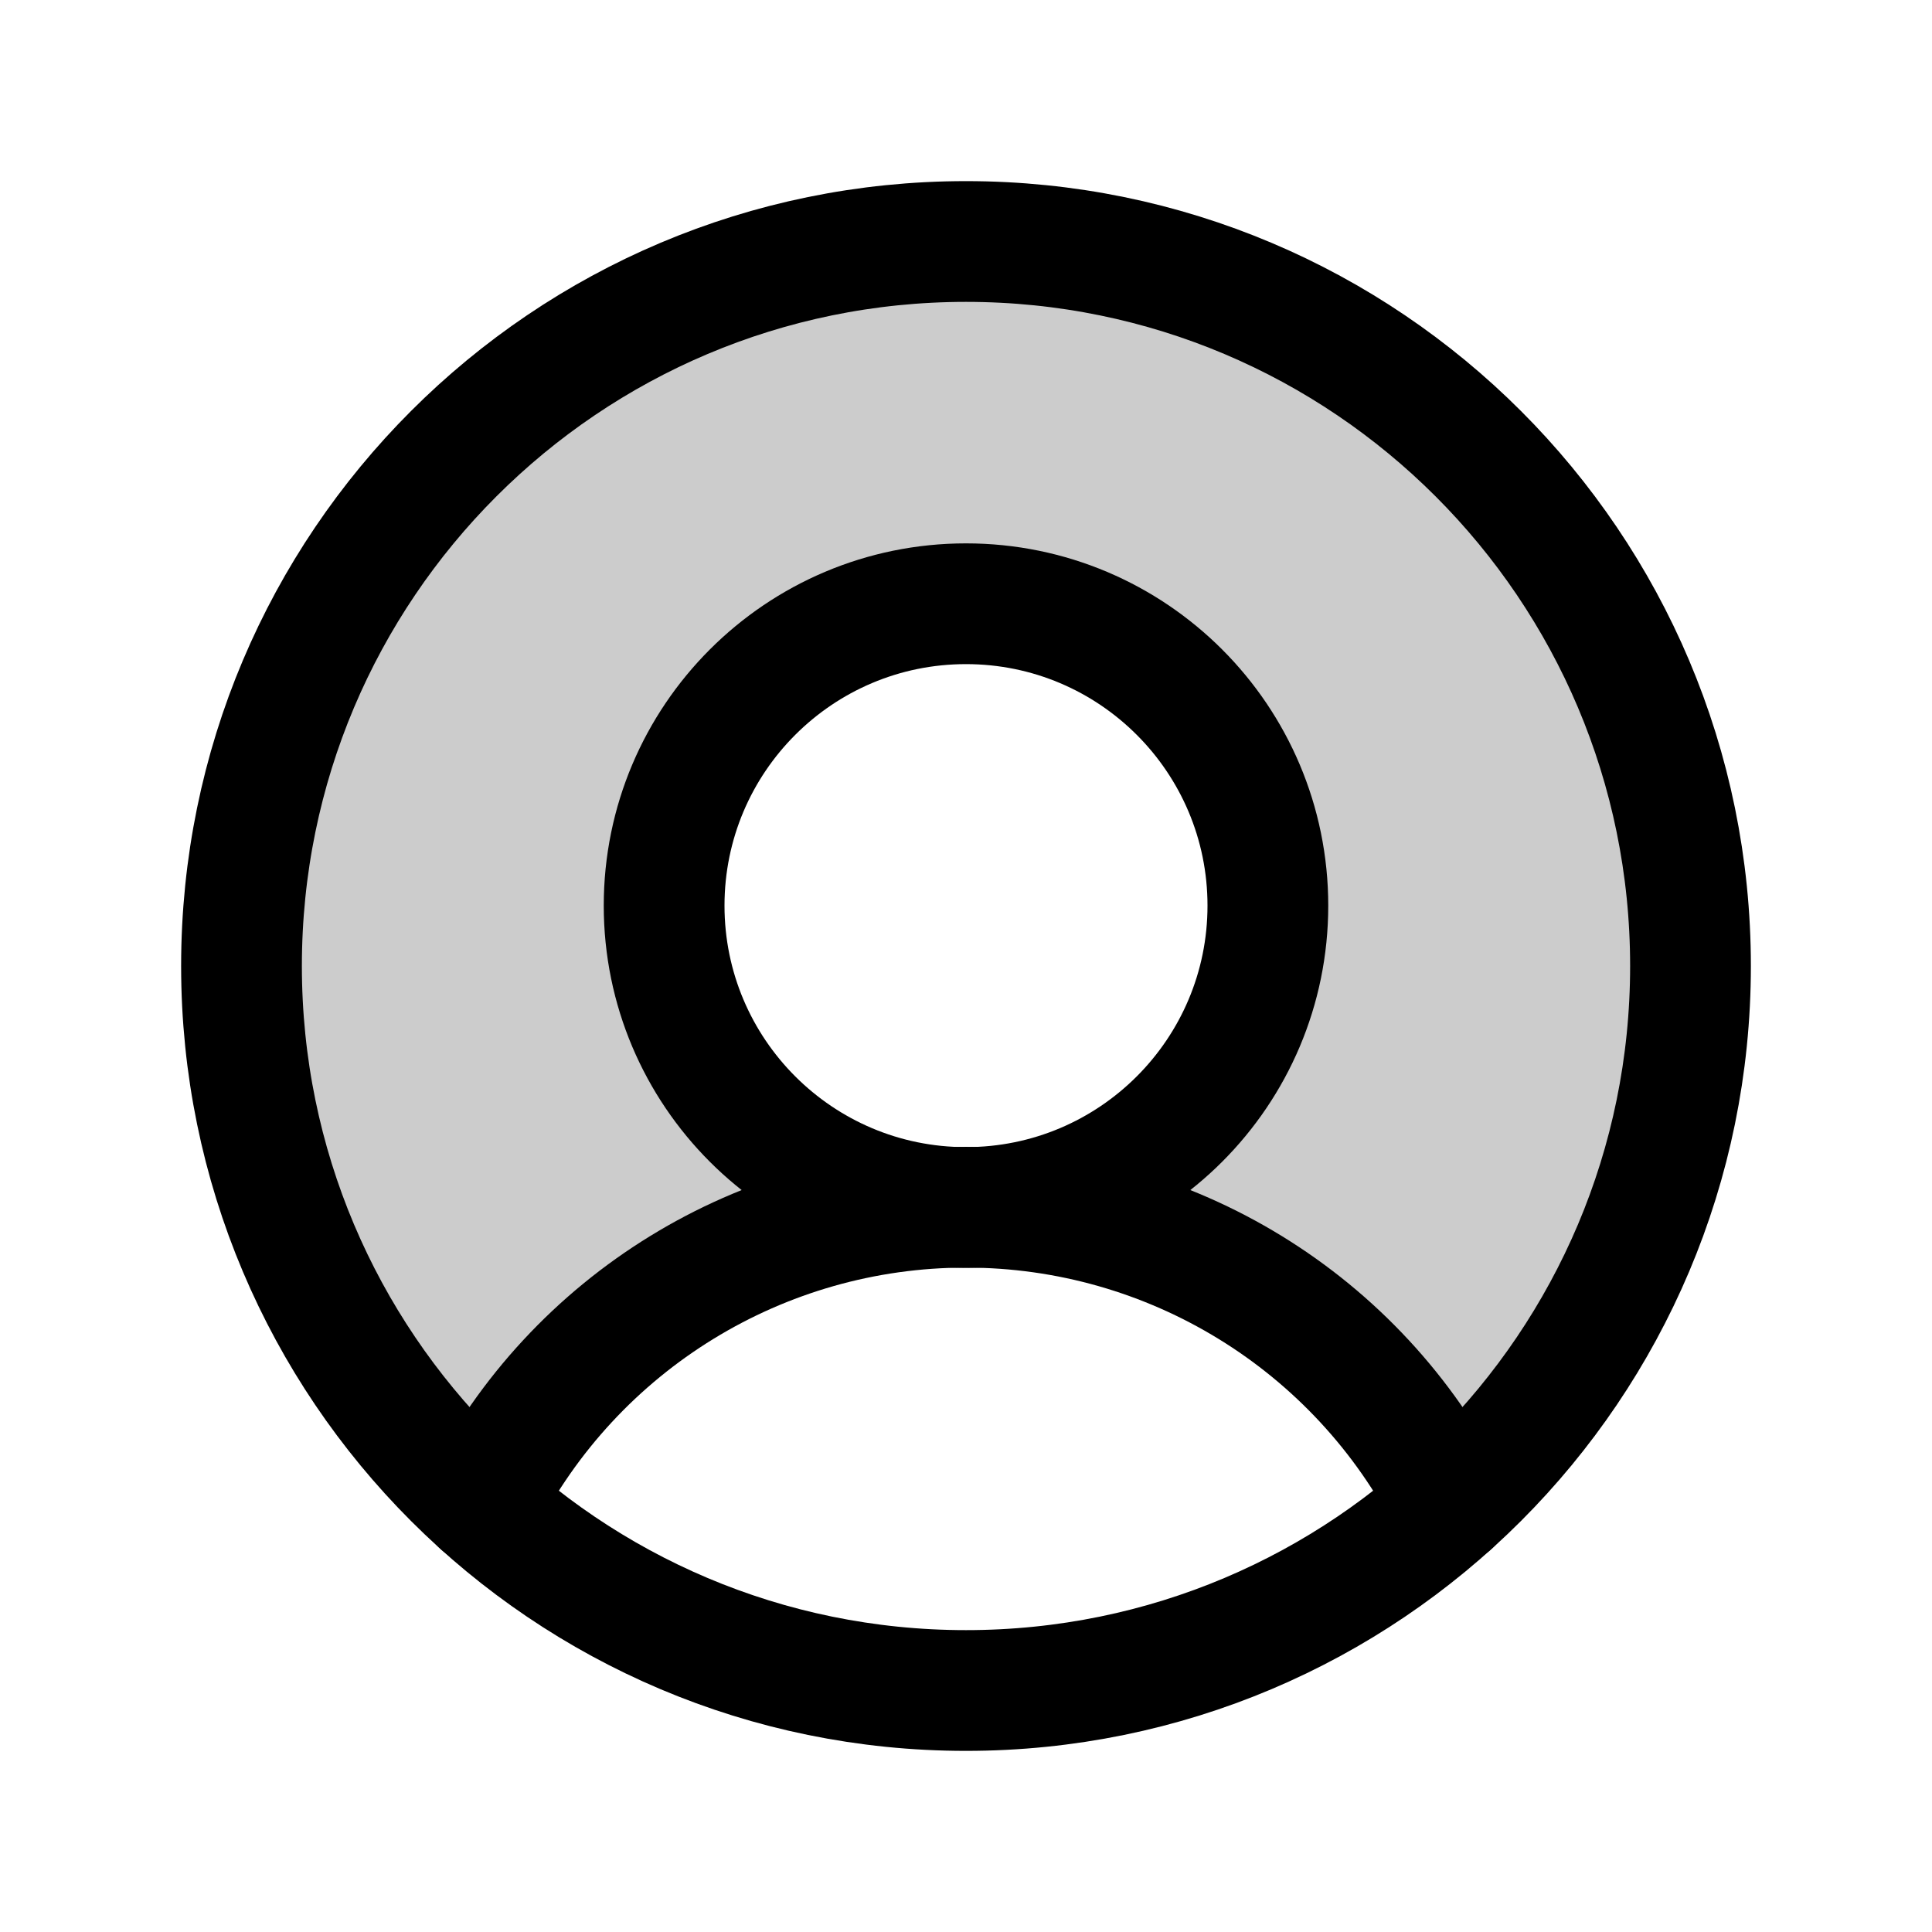
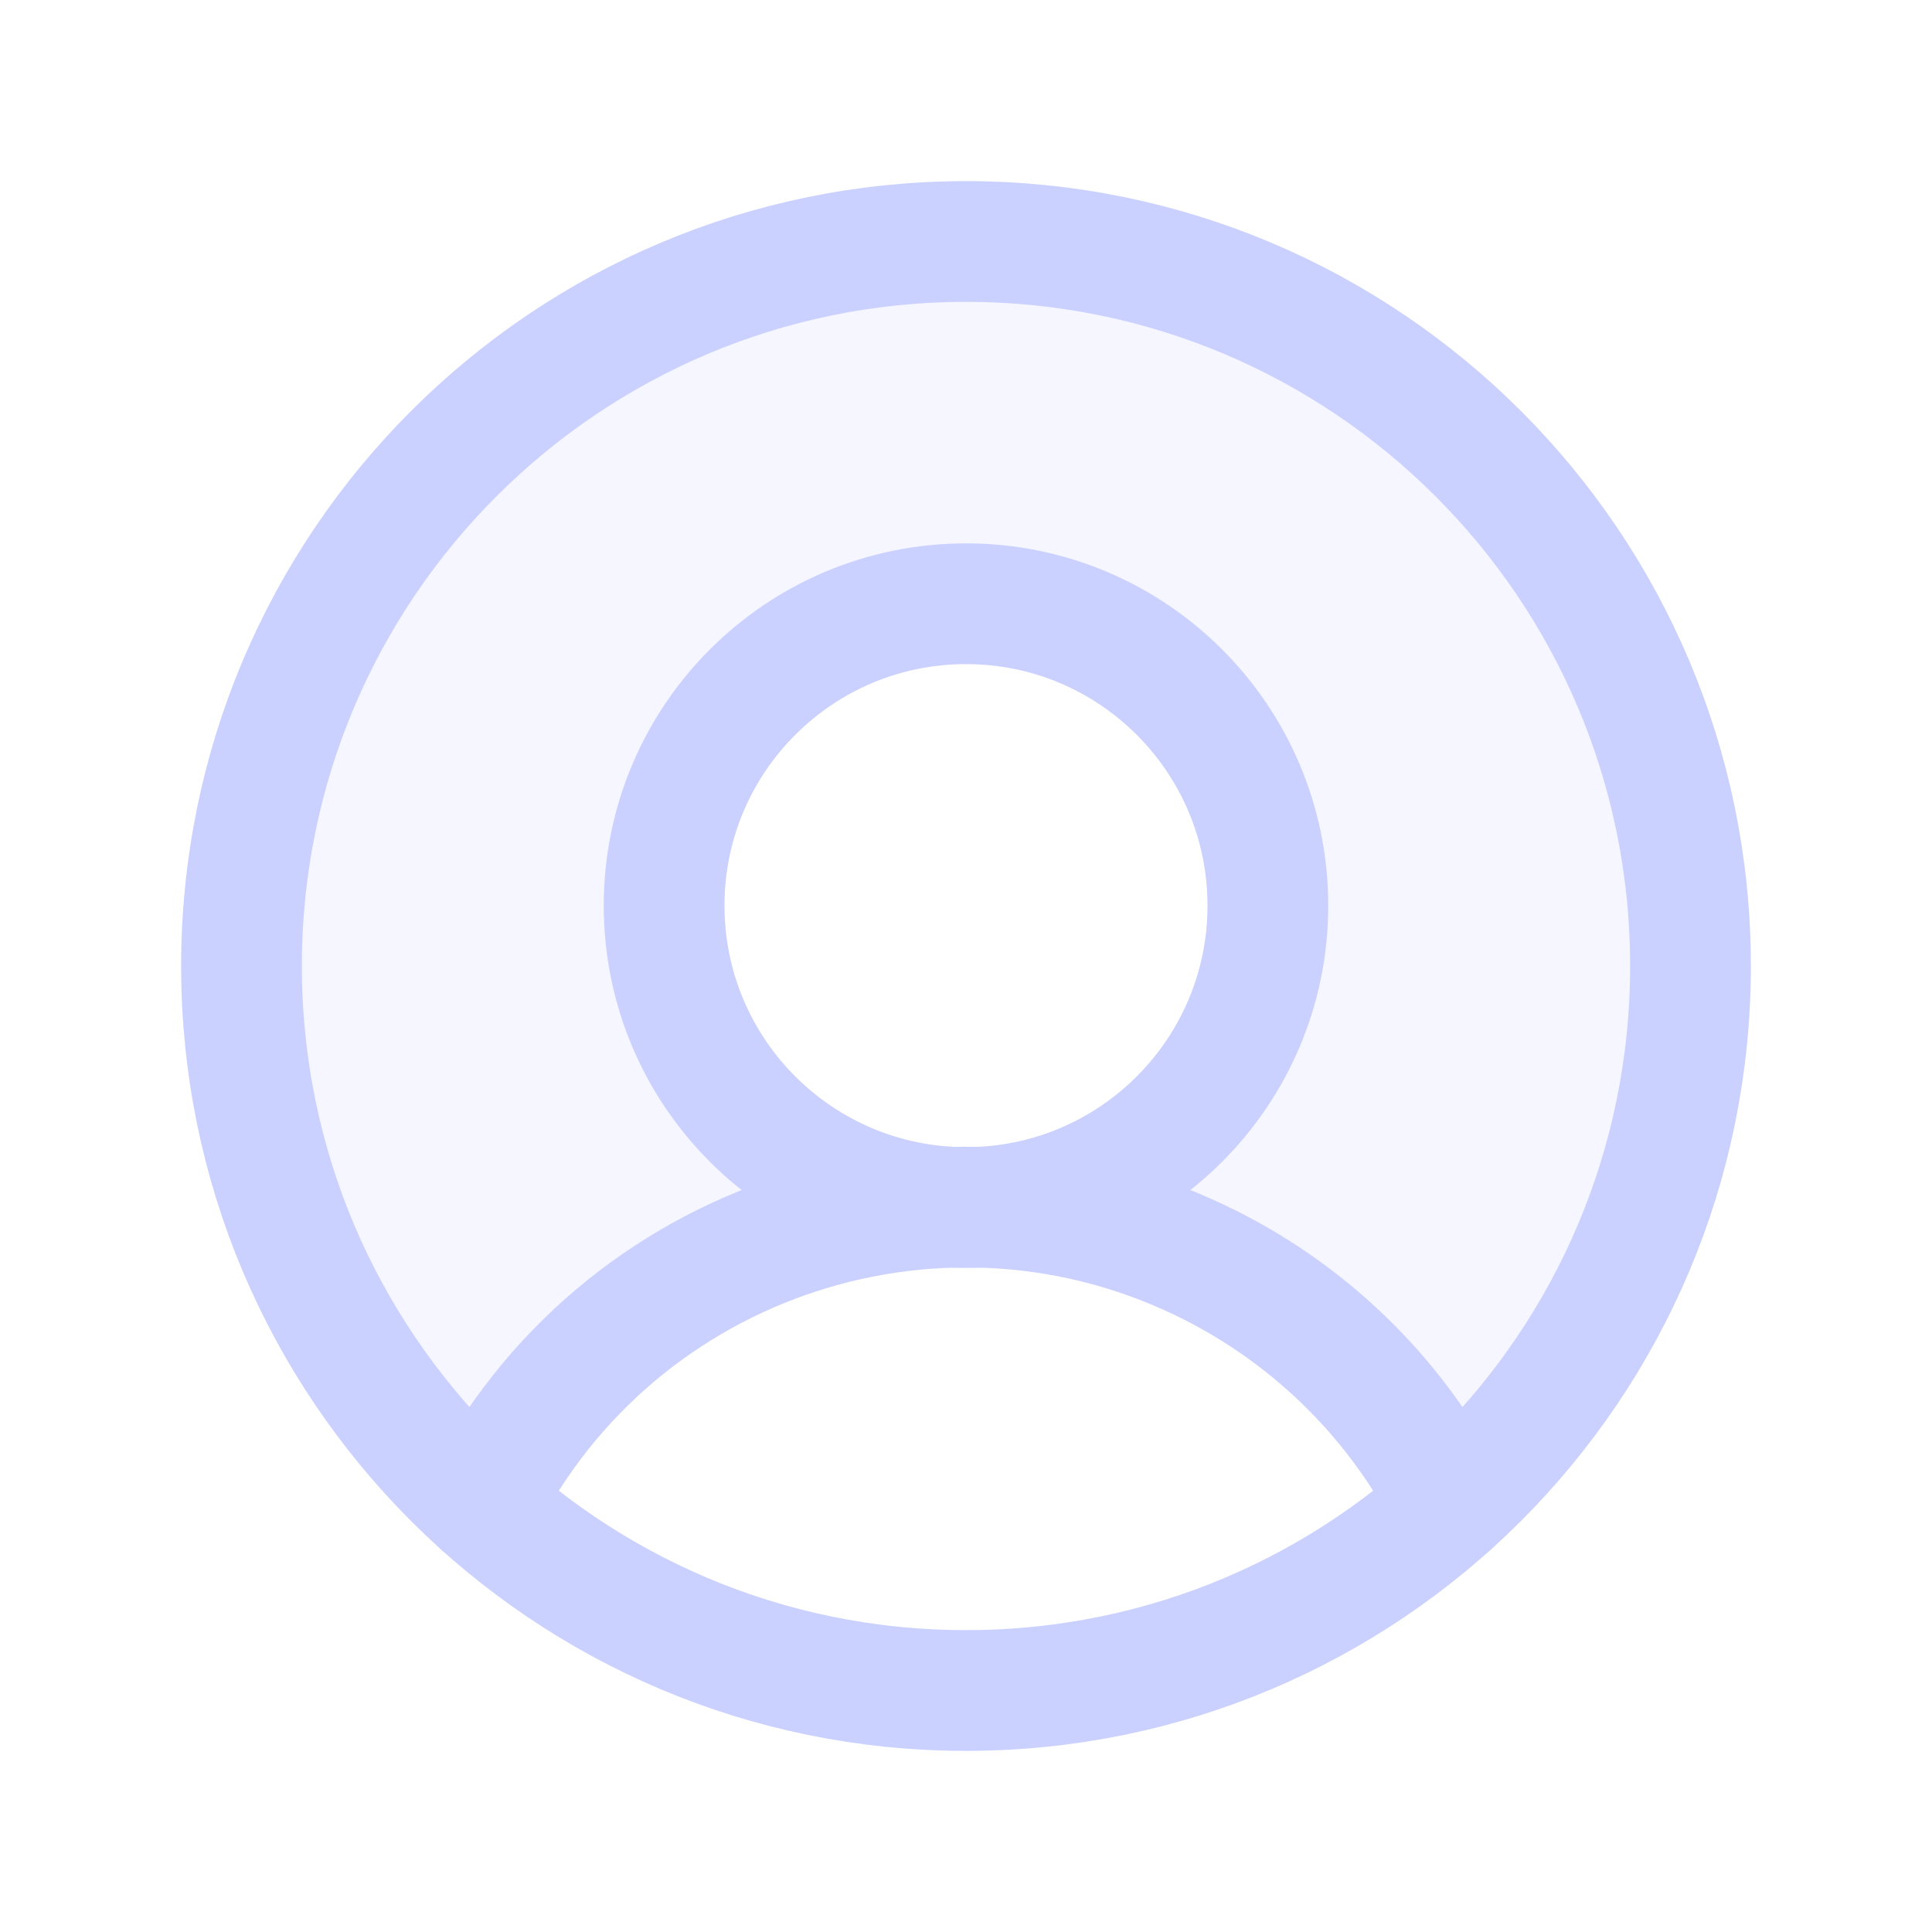
- <svg xmlns="http://www.w3.org/2000/svg" viewBox="0 0 256 256">
-   <rect width="256" height="256" fill="none" />
-   <path d="M128,32A96,96,0,0,0,63.8,199.38h0A72,72,0,0,1,128,160a40,40,0,1,1,40-40,40,40,0,0,1-40,40,72,72,0,0,1,64.2,39.37A96,96,0,0,0,128,32Z" opacity="0.2" />
-   <path d="M63.8,199.37a72,72,0,0,1,128.4,0" fill="none" stroke="currentColor" stroke-linecap="round" stroke-linejoin="round" stroke-width="16" />
-   <circle cx="128" cy="128" r="96" fill="none" stroke="currentColor" stroke-linecap="round" stroke-linejoin="round" stroke-width="16" />
-   <circle cx="128" cy="120" r="40" fill="none" stroke="currentColor" stroke-linecap="round" stroke-linejoin="round" stroke-width="16" />
+ <svg xmlns="http://www.w3.org/2000/svg" id="Layer_1" data-name="Layer 1" viewBox="0 0 256 256">
+   <defs>
+     <style>
+       .cls-1 {
+         stroke-linecap: round;
+         stroke-linejoin: round;
+         stroke-width: 16px;
+       }
+ 
+       .cls-1, .cls-2 {
+         fill: none;
+       }
+ 
+       .cls-1, .cls-3 {
+         stroke: #cbd1ff;
+       }
+ 
+       .cls-3 {
+         fill: #cbd1ff;
+         isolation: isolate;
+         opacity: .2;
+         stroke-miterlimit: 10;
+       }
+     </style>
+   </defs>
+   <rect class="cls-2" width="256" height="256" />
+   <path class="cls-3" d="m128,32c-53.02,0-96,42.97-96.01,95.99,0,27.23,11.56,53.18,31.81,71.39h0c12.28-24.17,37.09-39.38,64.2-39.38-22.09,0-40-17.91-40-40s17.91-40,40-40,40,17.91,40,40-17.91,40-40,40c27.1,0,51.92,15.21,64.2,39.37,39.42-35.46,42.62-96.16,7.16-135.58-18.2-20.24-44.14-31.79-71.36-31.79Z" />
+   <path class="cls-1" d="m63.8,199.37c18-35.46,61.34-49.61,96.79-31.61,13.62,6.92,24.69,17.98,31.61,31.61" />
+   <circle class="cls-1" cx="128" cy="128" r="96" />
+   <circle class="cls-1" cx="128" cy="120" r="40" />
</svg>
